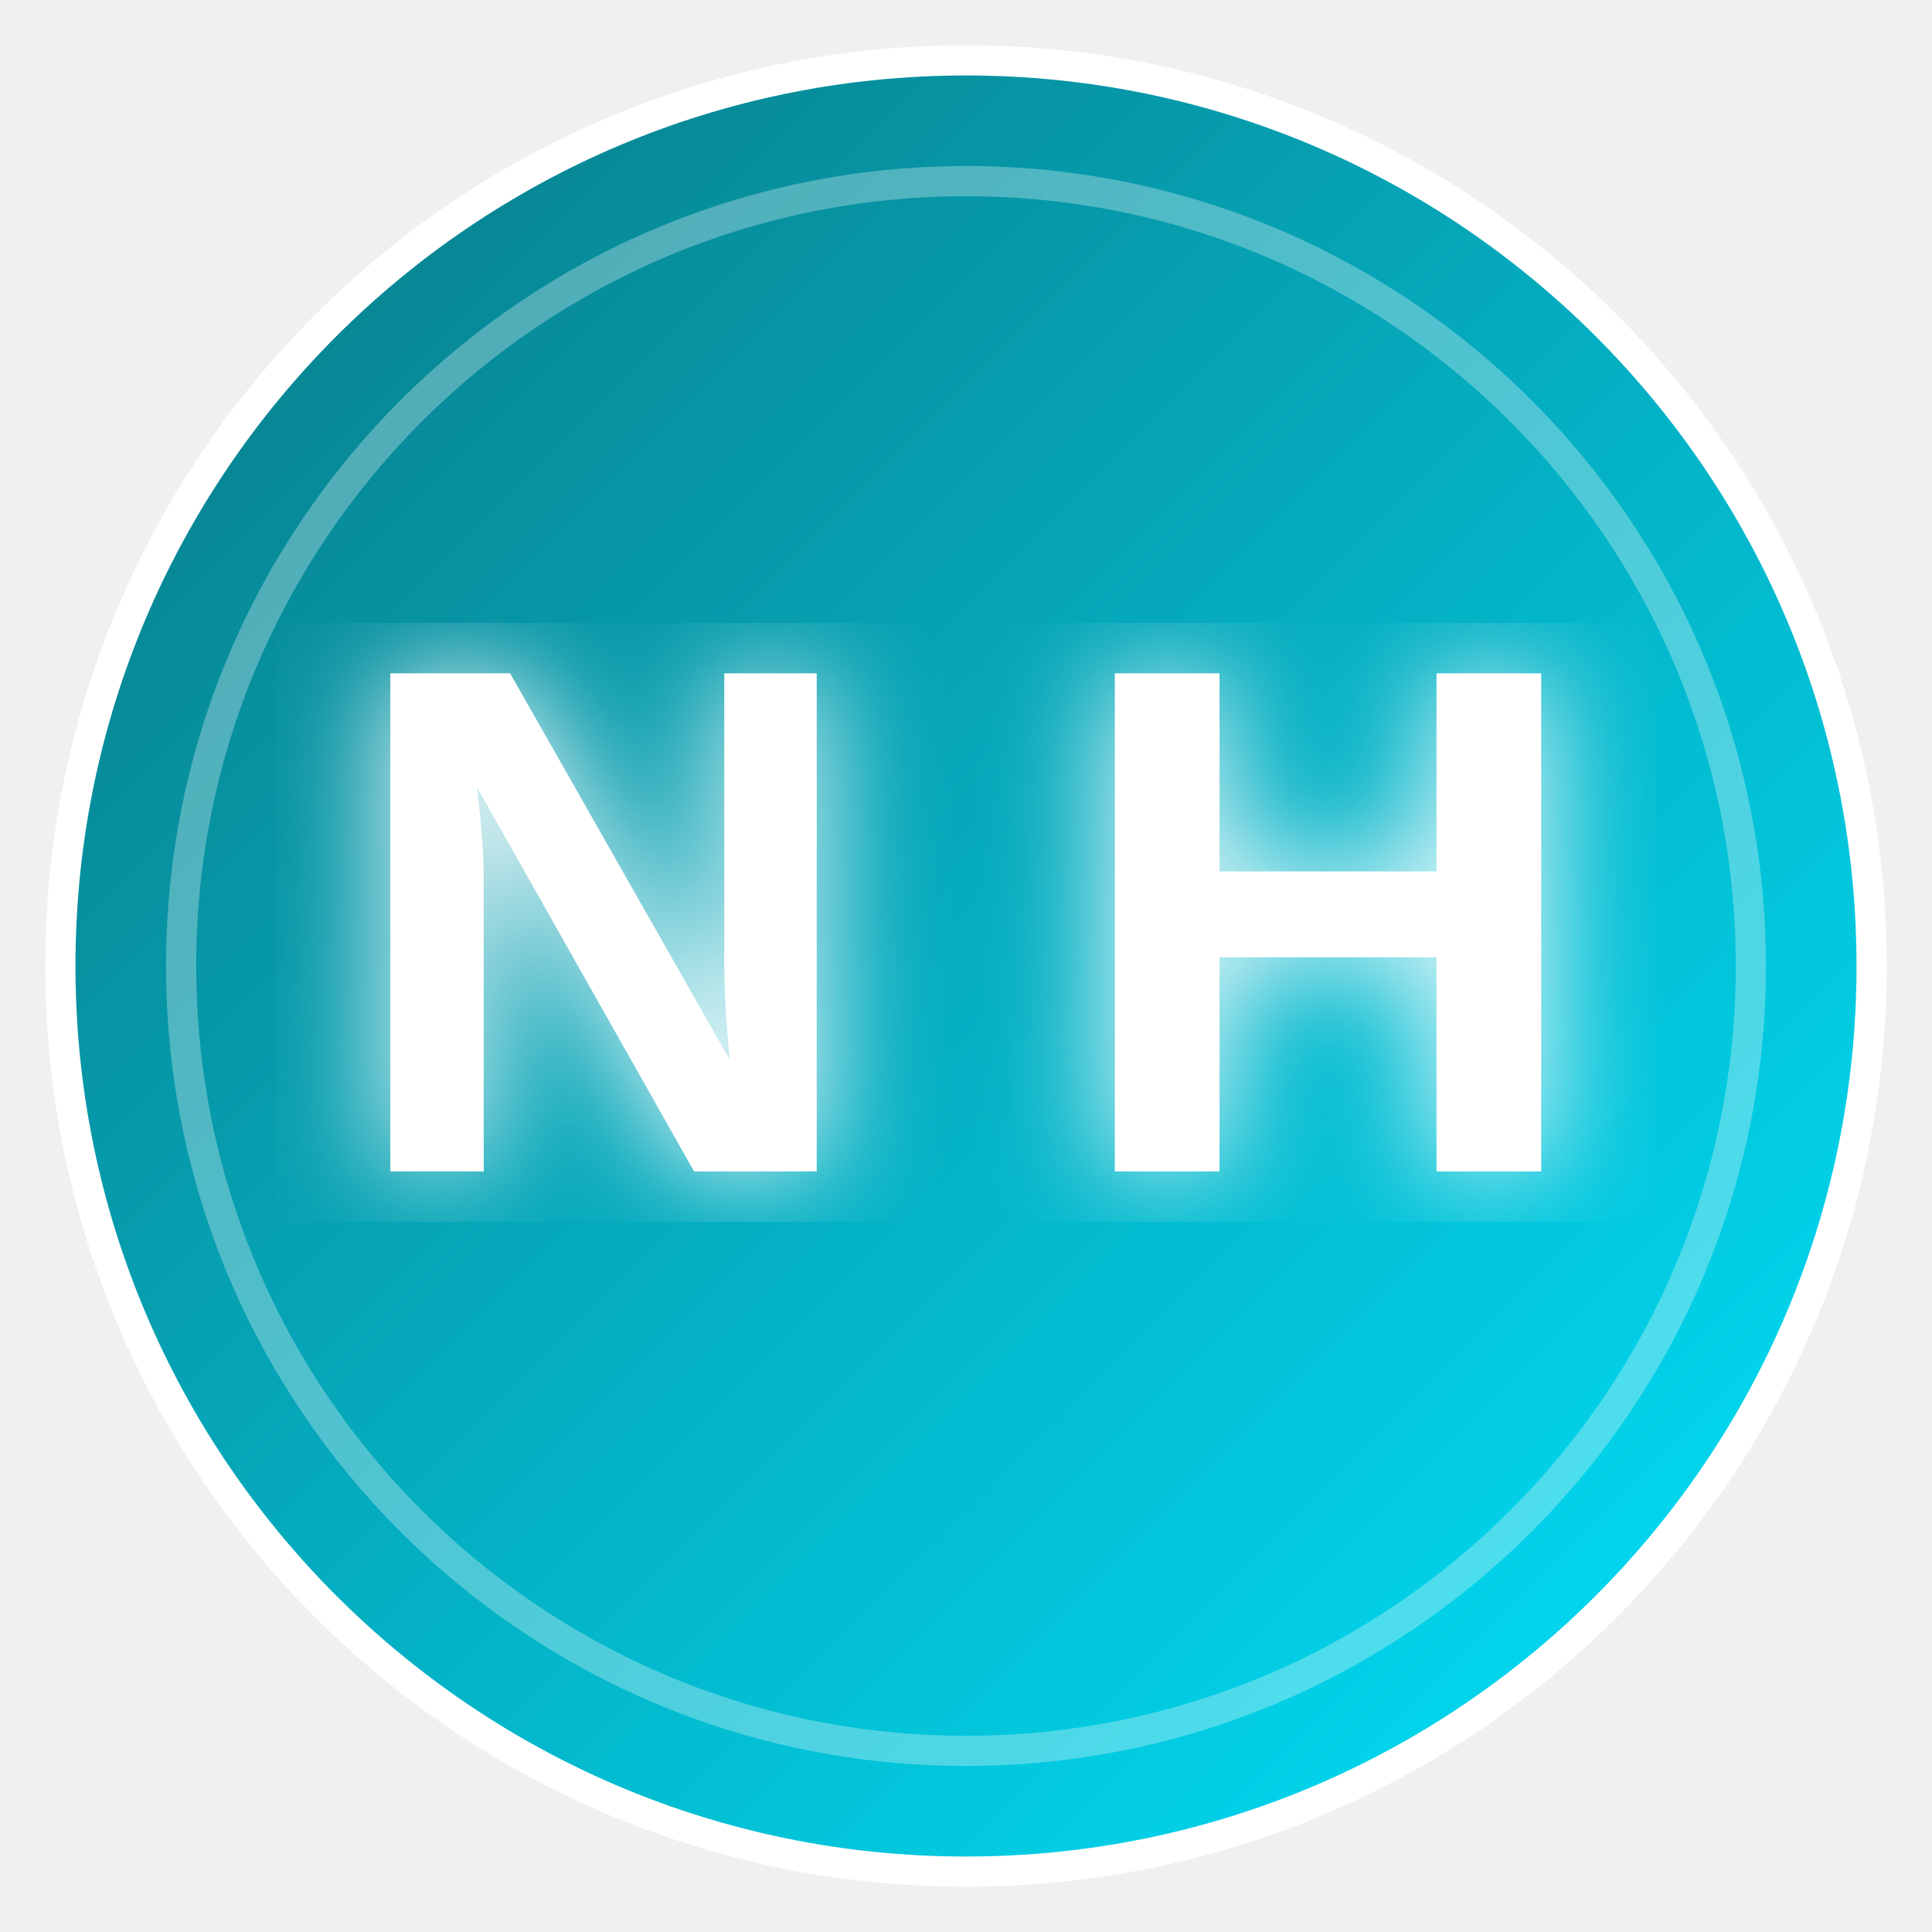
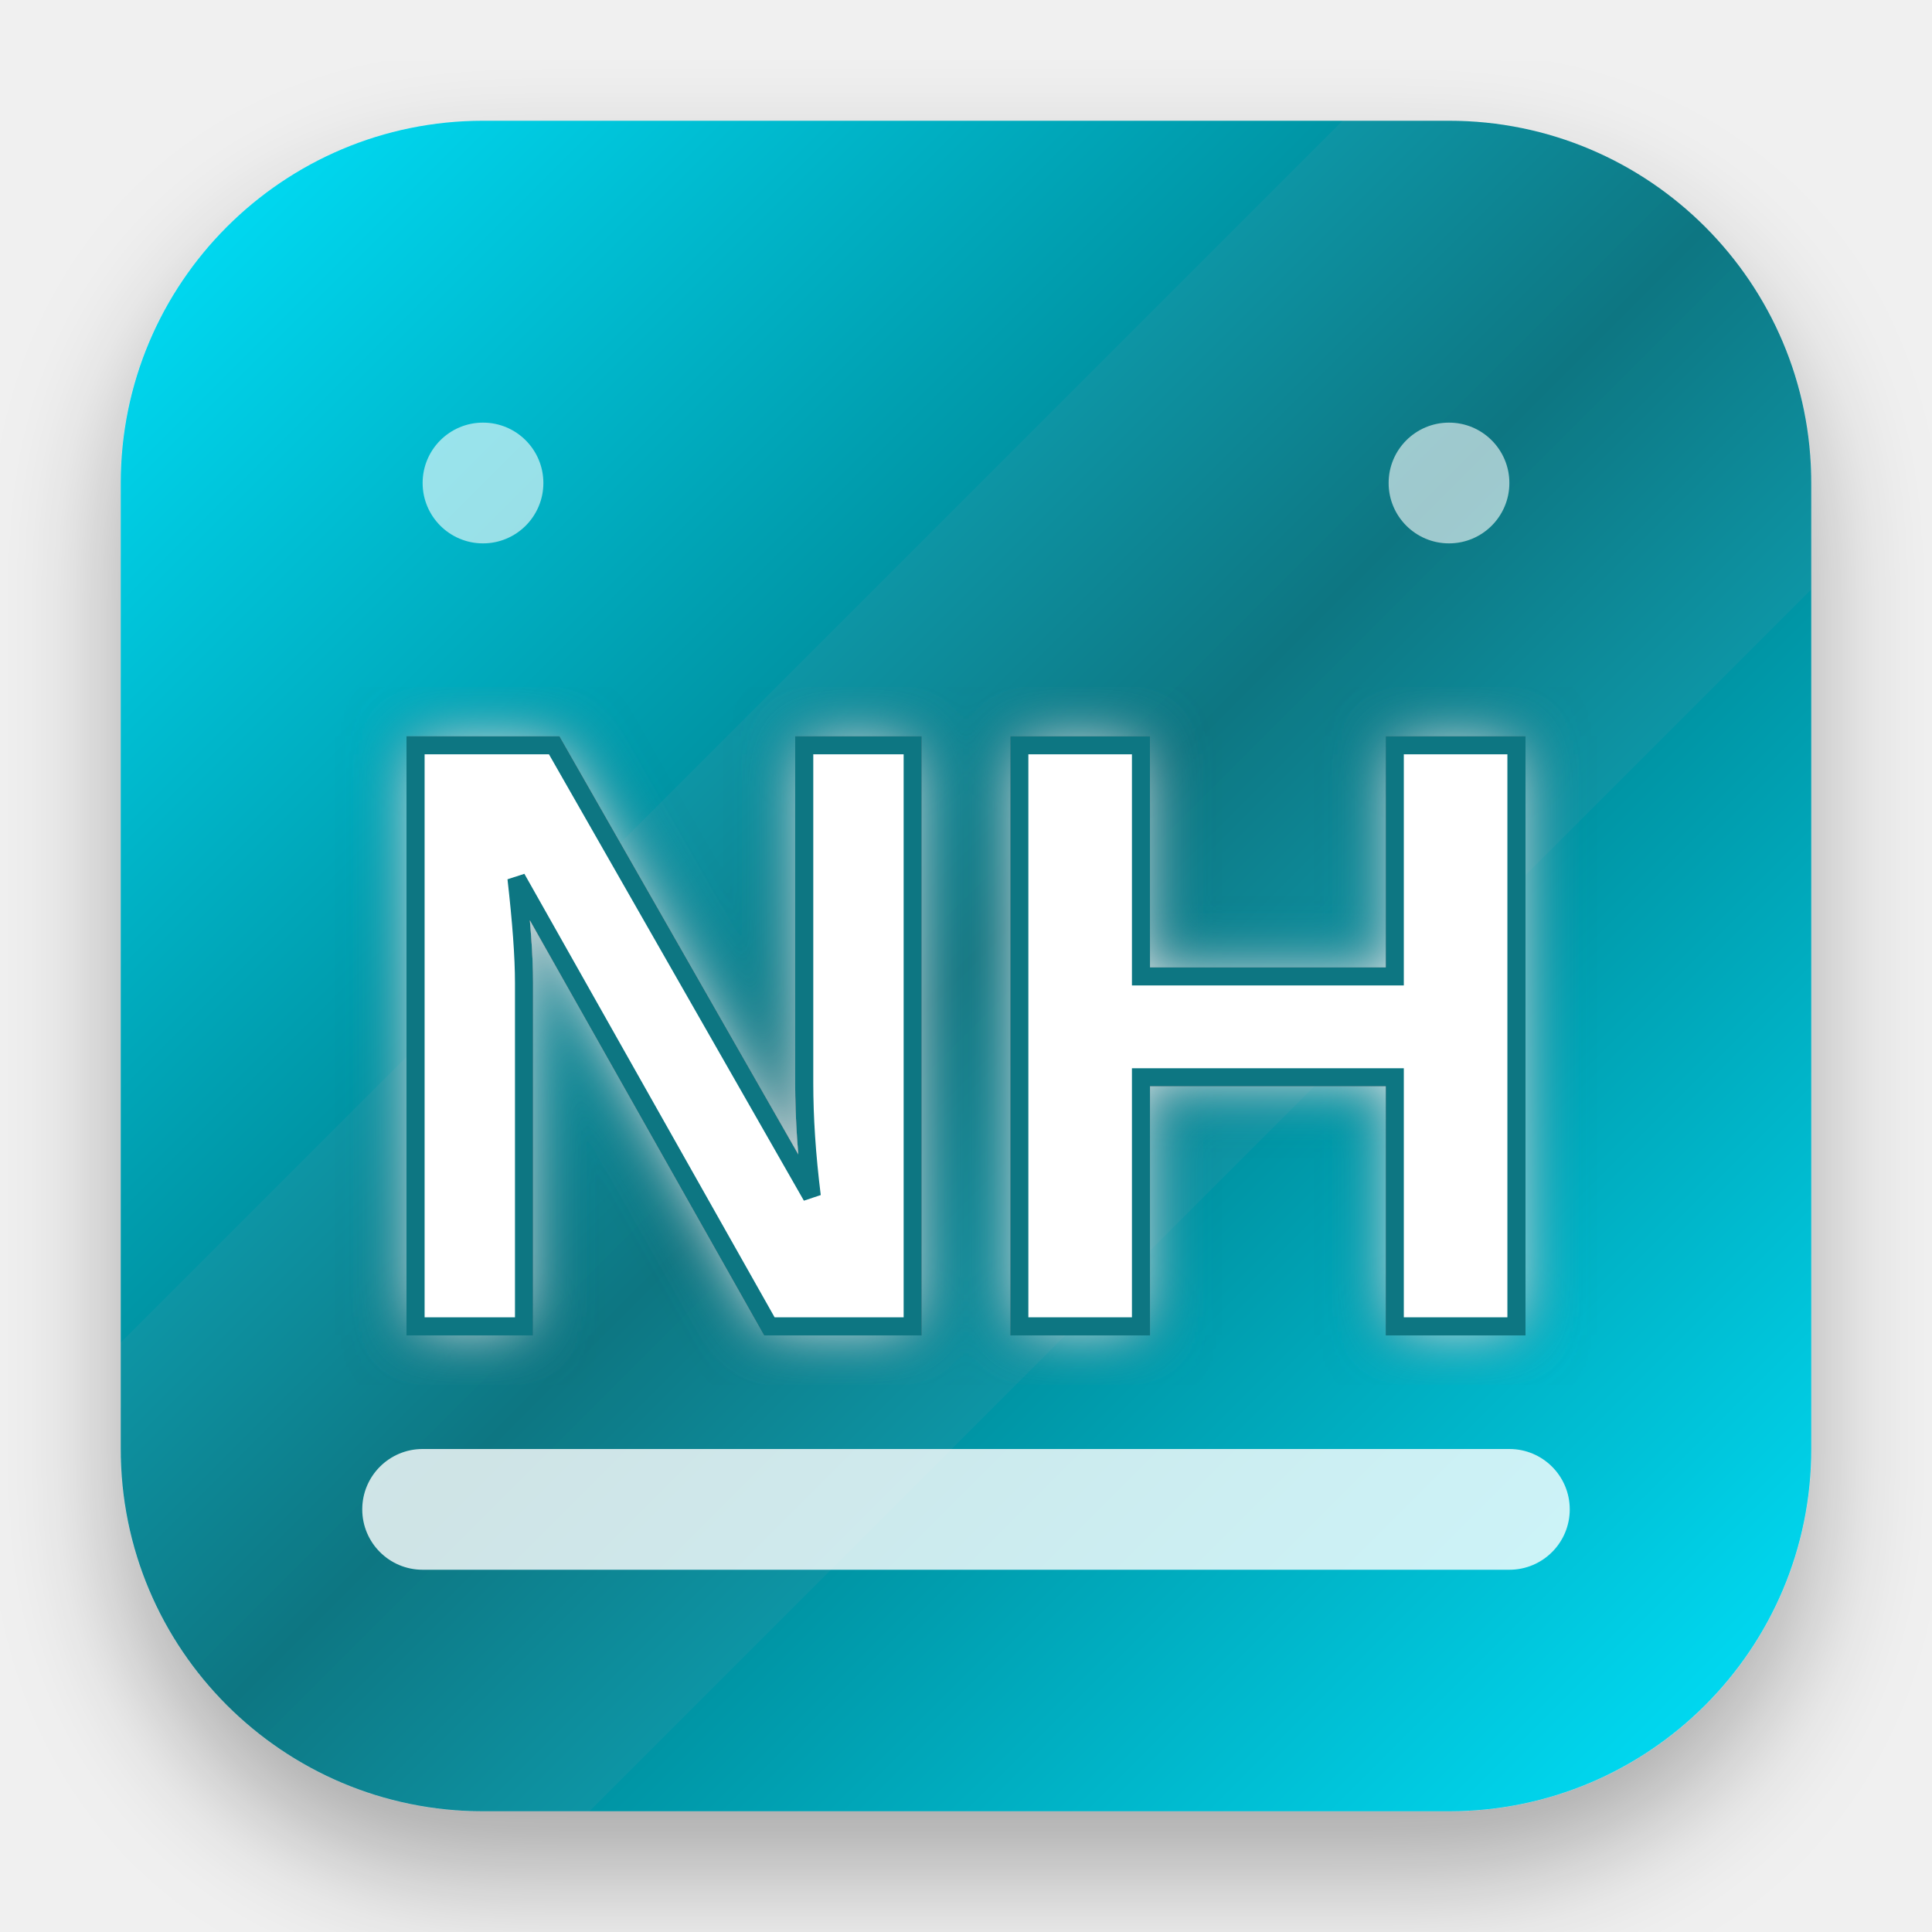
<svg xmlns="http://www.w3.org/2000/svg" width="32" height="32" viewBox="0 0 32 32">
  <defs>
-     <linearGradient id="bgGradient" x1="0%" y1="0%" x2="100%" y2="100%">
-       <stop offset="0%" style="stop-color:#097682;stop-opacity:1" />
+     <linearGradient id="modernGradient" x1="0%" y1="0%" x2="100%" y2="100%">
+       <stop offset="0%" style="stop-color:#00e5ff;stop-opacity:1" />
+       <stop offset="50%" style="stop-color:#097682;stop-opacity:1" />
      <stop offset="100%" style="stop-color:#00e5ff;stop-opacity:1" />
    </linearGradient>
+     <filter id="shadow" x="-20%" y="-20%" width="140%" height="140%">
+       <feDropShadow dx="0" dy="1" stdDeviation="1" flood-color="#000000" flood-opacity="0.3" />
+     </filter>
    <filter id="glow">
-       <feGaussianBlur stdDeviation="1" result="coloredBlur" />
+       <feGaussianBlur stdDeviation="0.5" result="coloredBlur" />
      <feMerge>
        <feMergeNode in="coloredBlur" />
        <feMergeNode in="SourceGraphic" />
      </feMerge>
    </filter>
  </defs>
-   <circle cx="16" cy="16" r="15" fill="url(#bgGradient)" stroke="#ffffff" stroke-width="0.5" />
-   <g fill="#ffffff" font-family="Arial, sans-serif" font-weight="bold" font-size="14" text-anchor="middle" dominant-baseline="middle" filter="url(#glow)">
-     <text x="10" y="16" font-size="12">N</text>
-     <text x="22" y="16" font-size="12">H</text>
+   <rect x="2" y="2" width="28" height="28" rx="6" fill="url(#modernGradient)" filter="url(#shadow)" />
+   <g fill="#ffffff" font-family="Arial, Helvetica, sans-serif" font-weight="900" font-size="16" text-anchor="middle" dominant-baseline="middle" filter="url(#glow)">
+     <text x="11" y="18" font-size="14" stroke="#097682" stroke-width="0.3">N</text>
+     <text x="21" y="18" font-size="14" stroke="#097682" stroke-width="0.3">H</text>
  </g>
-   <circle cx="16" cy="16" r="13" fill="none" stroke="rgba(255,255,255,0.3)" stroke-width="0.5" />
+   <rect x="6" y="24" width="20" height="2" rx="1" fill="#ffffff" opacity="0.8" />
+   <circle cx="8" cy="8" r="1" fill="#ffffff" opacity="0.6" />
+   <circle cx="24" cy="8" r="1" fill="#ffffff" opacity="0.6" />
</svg>
